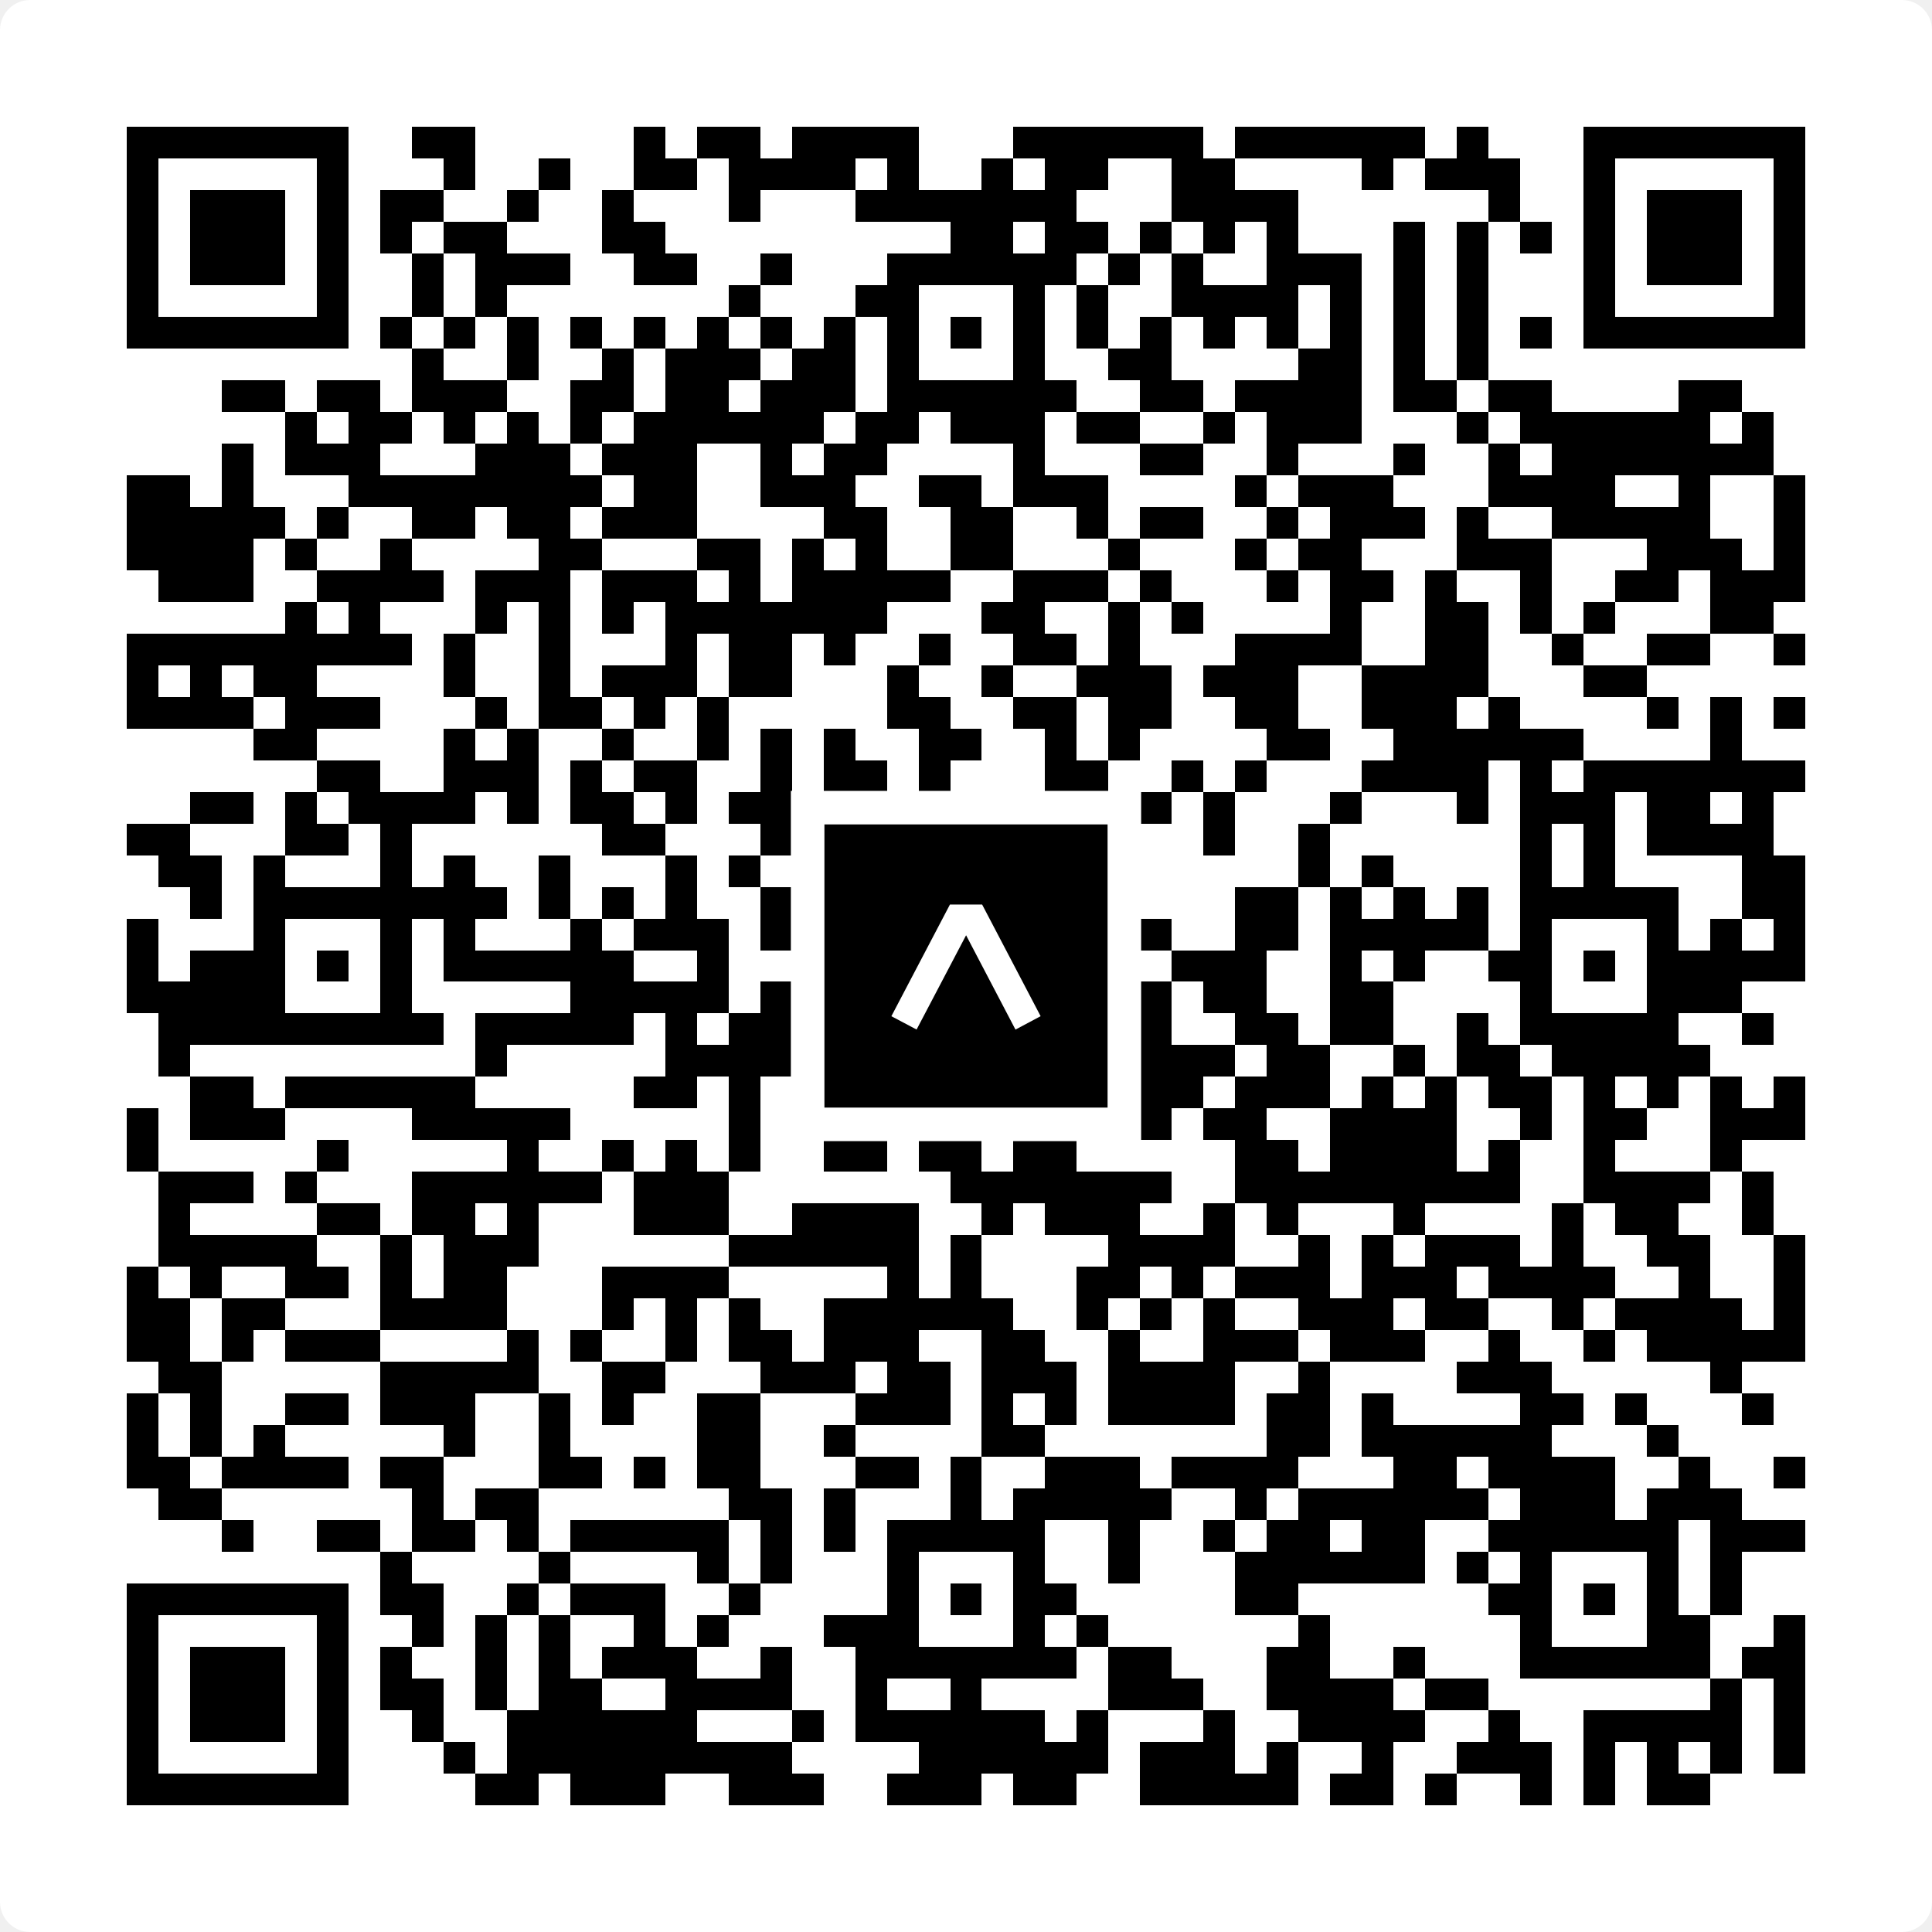
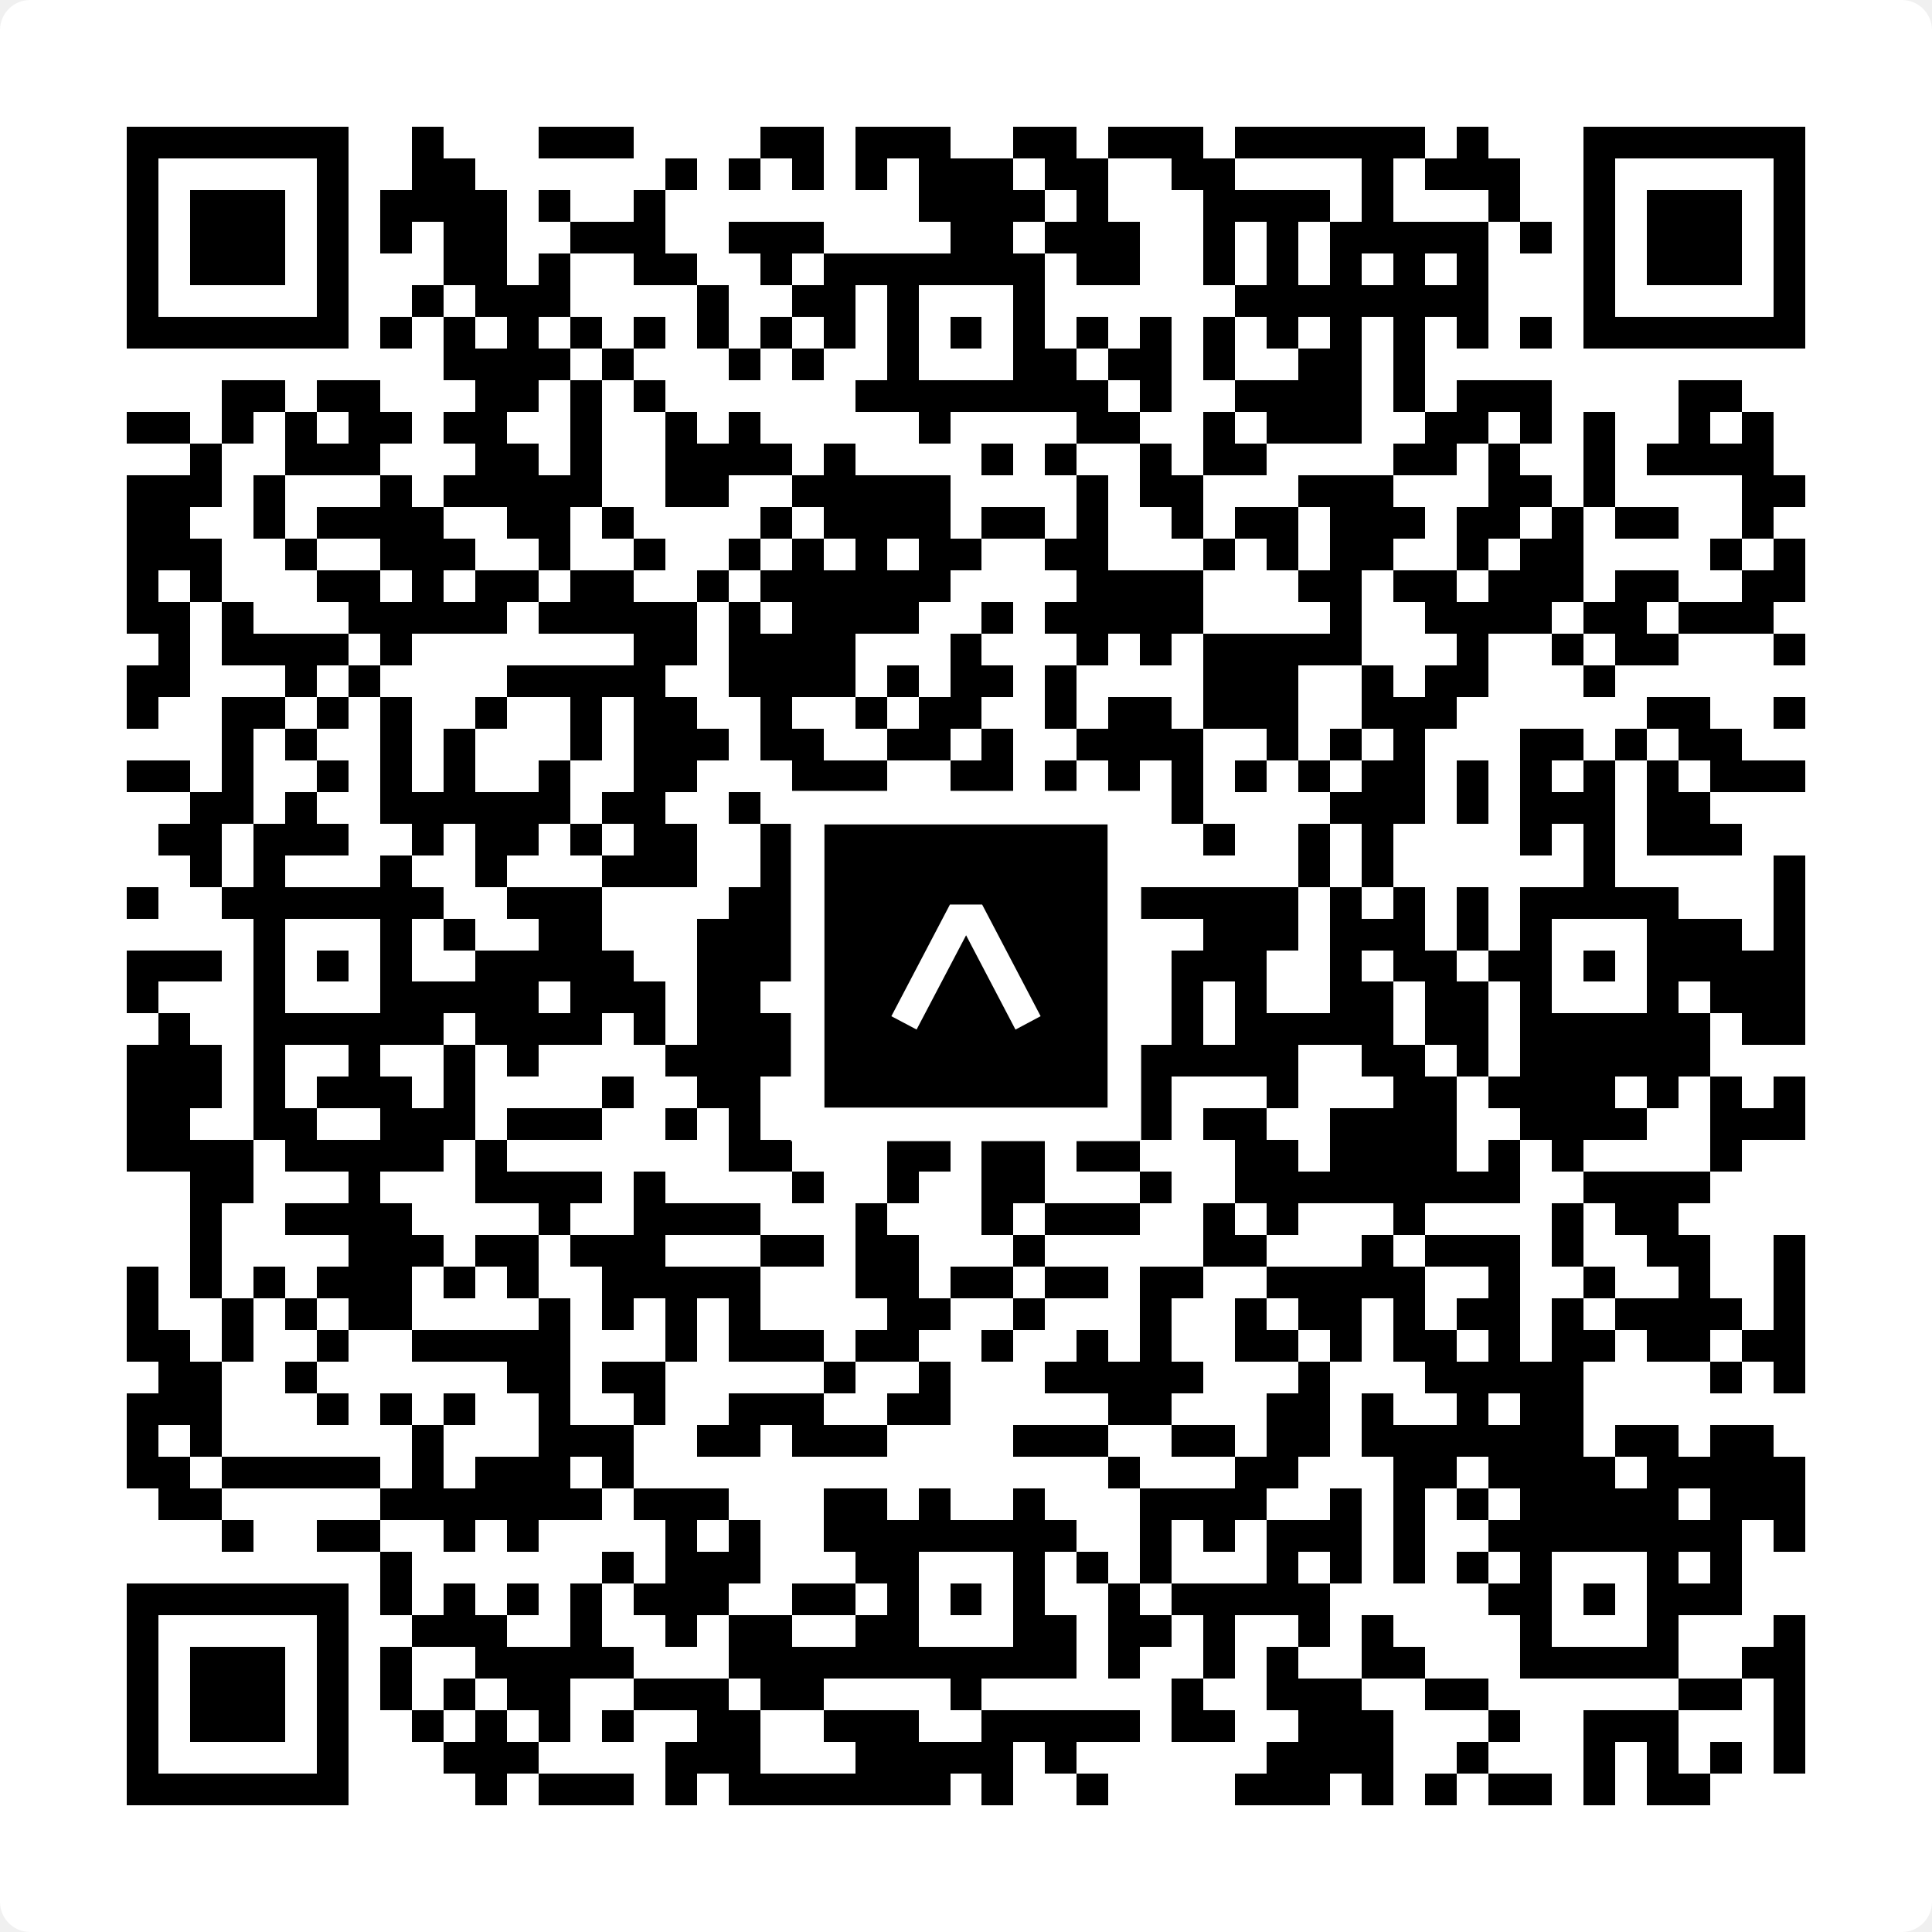
<svg xmlns="http://www.w3.org/2000/svg" width="512" height="512" viewBox="0 0 512 512" fill="none">
  <path d="M0 8C0 3.582 3.582 0 8 0H504C508.418 0 512 3.582 512 8V504C512 508.418 508.418 512 504 512H8C3.582 512 0 508.418 0 504V8Z" fill="white" />
  <svg viewBox="0 0 61 61" shape-rendering="crispEdges" height="512" width="512" x="0" y="0">
-     <path stroke="#000000" d="M4 4.5h7m2 0h2m5 0h1m1 0h2m1 0h4m3 0h6m1 0h6m1 0h1m3 0h7M4 5.5h1m5 0h1m3 0h1m2 0h1m2 0h2m1 0h4m1 0h1m2 0h1m1 0h2m2 0h2m4 0h1m1 0h3m2 0h1m5 0h1M4 6.5h1m1 0h3m1 0h1m1 0h2m2 0h1m2 0h1m3 0h1m3 0h7m3 0h4m6 0h1m2 0h1m1 0h3m1 0h1M4 7.5h1m1 0h3m1 0h1m1 0h1m1 0h2m3 0h2m9 0h2m1 0h2m1 0h1m1 0h1m1 0h1m3 0h1m1 0h1m1 0h1m1 0h1m1 0h3m1 0h1M4 8.5h1m1 0h3m1 0h1m2 0h1m1 0h3m2 0h2m2 0h1m3 0h6m1 0h1m1 0h1m2 0h3m1 0h1m1 0h1m3 0h1m1 0h3m1 0h1M4 9.5h1m5 0h1m2 0h1m1 0h1m7 0h1m3 0h2m3 0h1m1 0h1m2 0h4m1 0h1m1 0h1m1 0h1m3 0h1m5 0h1M4 10.5h7m1 0h1m1 0h1m1 0h1m1 0h1m1 0h1m1 0h1m1 0h1m1 0h1m1 0h1m1 0h1m1 0h1m1 0h1m1 0h1m1 0h1m1 0h1m1 0h1m1 0h1m1 0h1m1 0h1m1 0h7M13 11.5h1m2 0h1m2 0h1m1 0h3m1 0h2m1 0h1m3 0h1m2 0h2m4 0h2m1 0h1m1 0h1M7 12.5h2m1 0h2m1 0h3m2 0h2m1 0h2m1 0h3m1 0h6m2 0h2m1 0h4m1 0h2m1 0h2m4 0h2M9 13.5h1m1 0h2m1 0h1m1 0h1m1 0h1m1 0h6m1 0h2m1 0h3m1 0h2m2 0h1m1 0h3m3 0h1m1 0h6m1 0h1M7 14.5h1m1 0h3m3 0h3m1 0h3m2 0h1m1 0h2m4 0h1m3 0h2m2 0h1m3 0h1m2 0h1m1 0h7M4 15.5h2m1 0h1m3 0h8m1 0h2m2 0h3m2 0h2m1 0h3m4 0h1m1 0h3m3 0h4m2 0h1m2 0h1M4 16.5h5m1 0h1m2 0h2m1 0h2m1 0h3m4 0h2m2 0h2m2 0h1m1 0h2m2 0h1m1 0h3m1 0h1m2 0h5m2 0h1M4 17.5h4m1 0h1m2 0h1m4 0h2m3 0h2m1 0h1m1 0h1m2 0h2m3 0h1m3 0h1m1 0h2m3 0h3m3 0h3m1 0h1M5 18.5h3m2 0h4m1 0h3m1 0h3m1 0h1m1 0h5m2 0h3m1 0h1m3 0h1m1 0h2m1 0h1m2 0h1m2 0h2m1 0h3M9 19.5h1m1 0h1m3 0h1m1 0h1m1 0h1m1 0h7m3 0h2m2 0h1m1 0h1m4 0h1m2 0h2m1 0h1m1 0h1m3 0h2M4 20.5h9m1 0h1m2 0h1m3 0h1m1 0h2m1 0h1m2 0h1m2 0h2m1 0h1m3 0h4m2 0h2m2 0h1m2 0h2m2 0h1M4 21.5h1m1 0h1m1 0h2m4 0h1m2 0h1m1 0h3m1 0h2m3 0h1m2 0h1m2 0h3m1 0h3m2 0h4m3 0h2M4 22.5h4m1 0h3m3 0h1m1 0h2m1 0h1m1 0h1m5 0h2m2 0h2m1 0h2m2 0h2m2 0h3m1 0h1m4 0h1m1 0h1m1 0h1M8 23.5h2m4 0h1m1 0h1m2 0h1m2 0h1m1 0h1m1 0h1m2 0h2m2 0h1m1 0h1m4 0h2m2 0h6m4 0h1M10 24.5h2m2 0h3m1 0h1m1 0h2m2 0h1m1 0h2m1 0h1m3 0h2m2 0h1m1 0h1m3 0h4m1 0h1m1 0h7M6 25.5h2m1 0h1m1 0h4m1 0h1m1 0h2m1 0h1m1 0h2m2 0h3m1 0h2m1 0h3m1 0h1m3 0h1m3 0h1m1 0h3m1 0h2m1 0h1M4 26.5h2m3 0h2m1 0h1m6 0h2m3 0h1m2 0h2m1 0h1m1 0h4m2 0h1m2 0h1m6 0h1m1 0h1m1 0h4M5 27.5h2m1 0h1m3 0h1m1 0h1m2 0h1m3 0h1m1 0h1m10 0h1m6 0h1m1 0h1m4 0h1m1 0h1m4 0h2M6 28.5h1m1 0h8m1 0h1m1 0h1m1 0h1m2 0h3m1 0h5m2 0h1m3 0h2m1 0h1m1 0h1m1 0h1m1 0h5m2 0h2M4 29.5h1m3 0h1m3 0h1m1 0h1m3 0h1m1 0h3m1 0h2m2 0h1m3 0h2m1 0h2m2 0h2m1 0h5m1 0h1m3 0h1m1 0h1m1 0h1M4 30.5h1m1 0h3m1 0h1m1 0h1m1 0h6m2 0h1m2 0h1m1 0h2m1 0h1m1 0h2m3 0h3m2 0h1m1 0h1m2 0h2m1 0h1m1 0h5M4 31.5h5m3 0h1m5 0h5m1 0h1m3 0h1m3 0h5m1 0h2m2 0h2m4 0h1m3 0h3M5 32.5h9m1 0h5m1 0h1m1 0h3m1 0h6m3 0h1m2 0h2m1 0h2m2 0h1m1 0h5m2 0h1M5 33.5h1m9 0h1m5 0h4m1 0h1m1 0h1m2 0h1m1 0h2m1 0h3m1 0h2m2 0h1m1 0h2m1 0h5M6 34.5h2m1 0h6m5 0h2m1 0h1m1 0h2m2 0h2m2 0h1m2 0h2m1 0h3m1 0h1m1 0h1m1 0h2m1 0h1m1 0h1m1 0h1m1 0h1M4 35.5h1m1 0h3m4 0h5m5 0h1m3 0h1m3 0h2m3 0h1m1 0h2m2 0h4m2 0h1m1 0h2m2 0h3M4 36.5h1m5 0h1m5 0h1m2 0h1m1 0h1m1 0h1m2 0h2m1 0h2m1 0h2m5 0h2m1 0h4m1 0h1m2 0h1m3 0h1M5 37.5h3m1 0h1m3 0h6m1 0h3m7 0h7m2 0h9m2 0h4m1 0h1M5 38.5h1m4 0h2m1 0h2m1 0h1m3 0h3m2 0h4m2 0h1m1 0h3m2 0h1m1 0h1m3 0h1m4 0h1m1 0h2m2 0h1M5 39.5h5m2 0h1m1 0h3m6 0h6m1 0h1m4 0h4m2 0h1m1 0h1m1 0h3m1 0h1m2 0h2m2 0h1M4 40.5h1m1 0h1m2 0h2m1 0h1m1 0h2m3 0h4m5 0h1m1 0h1m3 0h2m1 0h1m1 0h3m1 0h3m1 0h4m2 0h1m2 0h1M4 41.5h2m1 0h2m3 0h4m3 0h1m1 0h1m1 0h1m2 0h6m2 0h1m1 0h1m1 0h1m2 0h3m1 0h2m2 0h1m1 0h4m1 0h1M4 42.5h2m1 0h1m1 0h3m4 0h1m1 0h1m2 0h1m1 0h2m1 0h3m2 0h2m2 0h1m2 0h3m1 0h3m2 0h1m2 0h1m1 0h5M5 43.5h2m5 0h5m2 0h2m3 0h3m1 0h2m1 0h3m1 0h4m2 0h1m4 0h3m5 0h1M4 44.5h1m1 0h1m2 0h2m1 0h3m2 0h1m1 0h1m2 0h2m3 0h3m1 0h1m1 0h1m1 0h4m1 0h2m1 0h1m4 0h2m1 0h1m3 0h1M4 45.5h1m1 0h1m1 0h1m5 0h1m2 0h1m4 0h2m2 0h1m4 0h2m7 0h2m1 0h6m3 0h1M4 46.5h2m1 0h4m1 0h2m3 0h2m1 0h1m1 0h2m3 0h2m1 0h1m2 0h3m1 0h4m3 0h2m1 0h4m2 0h1m2 0h1M5 47.5h2m6 0h1m1 0h2m6 0h2m1 0h1m3 0h1m1 0h5m2 0h1m1 0h6m1 0h3m1 0h3M7 48.5h1m2 0h2m1 0h2m1 0h1m1 0h5m1 0h1m1 0h1m1 0h5m2 0h1m2 0h1m1 0h2m1 0h2m2 0h6m1 0h3M12 49.5h1m4 0h1m4 0h1m1 0h1m3 0h1m3 0h1m2 0h1m3 0h6m1 0h1m1 0h1m3 0h1m1 0h1M4 50.5h7m1 0h2m2 0h1m1 0h3m2 0h1m4 0h1m1 0h1m1 0h2m5 0h2m6 0h2m1 0h1m1 0h1m1 0h1M4 51.5h1m5 0h1m2 0h1m1 0h1m1 0h1m2 0h1m1 0h1m3 0h3m3 0h1m1 0h1m6 0h1m6 0h1m3 0h2m2 0h1M4 52.5h1m1 0h3m1 0h1m1 0h1m2 0h1m1 0h1m1 0h3m2 0h1m2 0h7m1 0h2m3 0h2m2 0h1m3 0h6m1 0h2M4 53.5h1m1 0h3m1 0h1m1 0h2m1 0h1m1 0h2m2 0h4m2 0h1m2 0h1m4 0h3m2 0h4m1 0h2m7 0h1m1 0h1M4 54.5h1m1 0h3m1 0h1m2 0h1m2 0h6m3 0h1m1 0h6m1 0h1m3 0h1m2 0h4m2 0h1m2 0h5m1 0h1M4 55.5h1m5 0h1m3 0h1m1 0h9m4 0h6m1 0h3m1 0h1m2 0h1m2 0h3m1 0h1m1 0h1m1 0h1m1 0h1M4 56.5h7m4 0h2m1 0h3m2 0h3m2 0h3m1 0h2m2 0h5m1 0h2m1 0h1m2 0h1m1 0h1m1 0h2" />
+     <path stroke="#000000" d="M4 4.5h7m2 0h1m3 0h3m4 0h2m1 0h3m2 0h2m1 0h3m1 0h6m1 0h1m3 0h7M4 5.5h1m5 0h1m2 0h2m6 0h1m1 0h1m1 0h1m1 0h1m1 0h3m1 0h2m2 0h2m4 0h1m1 0h3m2 0h1m5 0h1M4 6.5h1m1 0h3m1 0h1m1 0h4m1 0h1m2 0h1m8 0h4m1 0h1m3 0h4m1 0h1m3 0h1m2 0h1m1 0h3m1 0h1M4 7.5h1m1 0h3m1 0h1m1 0h1m1 0h2m2 0h3m2 0h3m4 0h2m1 0h3m2 0h1m1 0h1m1 0h5m1 0h1m1 0h1m1 0h3m1 0h1M4 8.5h1m1 0h3m1 0h1m3 0h2m1 0h1m2 0h2m2 0h1m1 0h7m1 0h2m2 0h1m1 0h1m1 0h1m1 0h1m1 0h1m3 0h1m1 0h3m1 0h1M4 9.5h1m5 0h1m2 0h1m1 0h3m4 0h1m2 0h2m1 0h1m3 0h1m6 0h8m3 0h1m5 0h1M4 10.5h7m1 0h1m1 0h1m1 0h1m1 0h1m1 0h1m1 0h1m1 0h1m1 0h1m1 0h1m1 0h1m1 0h1m1 0h1m1 0h1m1 0h1m1 0h1m1 0h1m1 0h1m1 0h1m1 0h1m1 0h7M14 11.5h4m1 0h1m3 0h1m1 0h1m2 0h1m3 0h2m1 0h2m1 0h1m2 0h2m1 0h1M7 12.5h2m1 0h2m3 0h2m1 0h1m1 0h1m6 0h8m1 0h1m2 0h4m1 0h1m1 0h3m4 0h2M4 13.5h2m1 0h1m1 0h1m1 0h2m1 0h2m2 0h1m2 0h1m1 0h1m5 0h1m4 0h2m2 0h1m1 0h3m2 0h2m1 0h1m1 0h1m2 0h1m1 0h1M6 14.5h1m2 0h3m3 0h2m1 0h1m2 0h4m1 0h1m4 0h1m1 0h1m2 0h1m1 0h2m4 0h2m1 0h1m2 0h1m1 0h4M4 15.5h3m1 0h1m3 0h1m1 0h5m2 0h2m2 0h5m4 0h1m1 0h2m3 0h3m3 0h2m1 0h1m4 0h2M4 16.5h2m2 0h1m1 0h4m2 0h2m1 0h1m4 0h1m1 0h4m1 0h2m1 0h1m2 0h1m1 0h2m1 0h3m1 0h2m1 0h1m1 0h2m2 0h1M4 17.5h3m2 0h1m2 0h3m2 0h1m2 0h1m2 0h1m1 0h1m1 0h1m1 0h2m2 0h2m3 0h1m1 0h1m1 0h2m2 0h1m1 0h2m4 0h1m1 0h1M4 18.5h1m1 0h1m3 0h2m1 0h1m1 0h2m1 0h2m2 0h1m1 0h6m4 0h4m3 0h2m1 0h2m1 0h3m1 0h2m2 0h2M4 19.5h2m1 0h1m3 0h5m1 0h5m1 0h1m1 0h4m2 0h1m1 0h5m4 0h1m2 0h4m1 0h2m1 0h3M5 20.5h1m1 0h4m1 0h1m7 0h2m1 0h4m3 0h1m3 0h1m1 0h1m1 0h5m3 0h1m2 0h1m1 0h2m3 0h1M4 21.5h2m3 0h1m1 0h1m4 0h5m2 0h4m1 0h1m1 0h2m1 0h1m4 0h3m2 0h1m1 0h2m3 0h1M4 22.5h1m2 0h2m1 0h1m1 0h1m2 0h1m2 0h1m1 0h2m2 0h1m2 0h1m1 0h2m2 0h1m1 0h2m1 0h3m2 0h3m6 0h2m2 0h1M7 23.5h1m1 0h1m2 0h1m1 0h1m3 0h1m1 0h3m1 0h2m2 0h2m1 0h1m2 0h4m2 0h1m1 0h1m1 0h1m3 0h2m1 0h1m1 0h2M4 24.5h2m1 0h1m2 0h1m1 0h1m1 0h1m2 0h1m2 0h2m3 0h3m2 0h2m1 0h1m1 0h1m1 0h1m1 0h1m1 0h1m1 0h2m1 0h1m1 0h1m1 0h1m1 0h1m1 0h3M6 25.5h2m1 0h1m2 0h6m1 0h2m2 0h1m2 0h1m2 0h2m3 0h1m2 0h1m4 0h3m1 0h1m1 0h3m1 0h2M5 26.5h2m1 0h3m2 0h1m1 0h2m1 0h1m1 0h2m2 0h1m1 0h3m4 0h1m4 0h1m2 0h1m1 0h1m4 0h1m1 0h1m1 0h3M6 27.5h1m1 0h1m3 0h1m2 0h1m3 0h3m2 0h1m4 0h3m2 0h2m5 0h1m1 0h1m6 0h1m5 0h1M4 28.5h1m2 0h7m2 0h3m4 0h3m2 0h5m3 0h5m1 0h1m1 0h1m1 0h1m1 0h5m3 0h1M8 29.5h1m3 0h1m1 0h1m2 0h2m3 0h3m3 0h1m3 0h2m4 0h3m1 0h3m1 0h1m1 0h1m3 0h3m1 0h1M4 30.5h3m1 0h1m1 0h1m1 0h1m2 0h5m2 0h4m1 0h2m1 0h1m1 0h2m1 0h1m1 0h3m2 0h1m1 0h2m1 0h2m1 0h1m1 0h5M4 31.5h1m3 0h1m3 0h5m1 0h3m1 0h2m1 0h1m2 0h1m3 0h1m4 0h1m1 0h1m2 0h2m1 0h2m1 0h1m3 0h1m1 0h3M5 32.5h1m2 0h6m1 0h4m1 0h1m1 0h3m1 0h8m3 0h1m1 0h5m1 0h2m1 0h6m1 0h2M4 33.5h3m1 0h1m2 0h1m2 0h1m1 0h1m4 0h5m2 0h1m1 0h3m1 0h7m2 0h2m1 0h1m1 0h6M4 34.5h3m1 0h1m1 0h3m1 0h1m4 0h1m2 0h2m7 0h3m2 0h1m3 0h1m3 0h2m1 0h4m1 0h1m1 0h1m1 0h1M4 35.5h2m2 0h2m2 0h3m1 0h3m2 0h1m1 0h1m1 0h2m3 0h2m2 0h1m1 0h1m1 0h2m2 0h4m2 0h4m2 0h3M4 36.5h4m1 0h5m1 0h1m7 0h2m3 0h2m1 0h2m1 0h2m3 0h2m1 0h4m1 0h1m1 0h1m4 0h1M6 37.5h2m3 0h1m3 0h4m1 0h1m4 0h1m2 0h1m2 0h2m3 0h1m2 0h9m2 0h4M6 38.5h1m2 0h4m4 0h1m2 0h4m3 0h1m3 0h1m1 0h3m2 0h1m1 0h1m3 0h1m4 0h1m1 0h2M6 39.5h1m4 0h3m1 0h2m1 0h3m3 0h2m1 0h2m3 0h1m5 0h2m3 0h1m1 0h3m1 0h1m2 0h2m2 0h1M4 40.5h1m1 0h1m1 0h1m1 0h3m1 0h1m1 0h1m2 0h5m3 0h2m1 0h2m1 0h2m1 0h2m2 0h5m2 0h1m2 0h1m2 0h1m2 0h1M4 41.5h1m2 0h1m1 0h1m1 0h2m4 0h1m1 0h1m1 0h1m1 0h1m4 0h2m2 0h1m3 0h1m2 0h1m1 0h2m1 0h1m1 0h2m1 0h1m1 0h4m1 0h1M4 42.5h2m1 0h1m2 0h1m2 0h5m3 0h1m1 0h3m1 0h2m2 0h1m2 0h1m1 0h1m2 0h2m1 0h1m1 0h2m1 0h1m1 0h2m1 0h2m1 0h2M5 43.5h2m2 0h1m6 0h2m1 0h2m5 0h1m2 0h1m3 0h5m3 0h1m3 0h5m4 0h1m1 0h1M4 44.5h3m3 0h1m1 0h1m1 0h1m2 0h1m2 0h1m2 0h3m2 0h2m5 0h2m3 0h2m1 0h1m2 0h1m1 0h2M4 45.5h1m1 0h1m6 0h1m3 0h3m2 0h2m1 0h3m4 0h3m2 0h2m1 0h2m1 0h7m1 0h2m1 0h2M4 46.5h2m1 0h5m1 0h1m1 0h3m1 0h1m15 0h1m3 0h2m3 0h2m1 0h4m1 0h5M5 47.5h2m5 0h7m1 0h3m3 0h2m1 0h1m2 0h1m3 0h4m2 0h1m1 0h1m1 0h1m1 0h5m1 0h3M7 48.5h1m2 0h2m2 0h1m1 0h1m4 0h1m1 0h1m2 0h8m2 0h1m1 0h1m1 0h3m1 0h1m2 0h8m1 0h1M12 49.5h1m6 0h1m1 0h3m3 0h2m3 0h1m1 0h1m1 0h1m3 0h1m1 0h1m1 0h1m1 0h1m1 0h1m3 0h1m1 0h1M4 50.5h7m1 0h1m1 0h1m1 0h1m1 0h1m1 0h3m2 0h2m1 0h1m1 0h1m1 0h1m2 0h1m1 0h5m5 0h2m1 0h1m1 0h3M4 51.5h1m5 0h1m2 0h3m2 0h1m2 0h1m1 0h2m2 0h2m3 0h2m1 0h2m1 0h1m2 0h1m1 0h1m4 0h1m3 0h1m3 0h1M4 52.5h1m1 0h3m1 0h1m1 0h1m2 0h5m3 0h11m1 0h1m2 0h1m1 0h1m2 0h2m3 0h5m2 0h2M4 53.5h1m1 0h3m1 0h1m1 0h1m1 0h1m1 0h2m2 0h3m1 0h2m4 0h1m6 0h1m2 0h3m2 0h2m6 0h2m1 0h1M4 54.5h1m1 0h3m1 0h1m2 0h1m1 0h1m1 0h1m1 0h1m2 0h2m2 0h3m2 0h5m1 0h2m2 0h3m3 0h1m2 0h3m3 0h1M4 55.5h1m5 0h1m3 0h3m4 0h3m3 0h5m1 0h1m6 0h4m2 0h1m3 0h1m1 0h1m1 0h1m1 0h1M4 56.5h7m4 0h1m1 0h3m1 0h1m1 0h7m1 0h1m2 0h1m4 0h3m1 0h1m1 0h1m1 0h2m1 0h1m1 0h2" />
  </svg>
  <rect x="214.033" y="214.033" width="83.934" height="83.934" fill="black" stroke="white" stroke-width="8.893" />
  <svg x="214.033" y="214.033" width="83.934" height="83.934" viewBox="0 0 116 116" fill="none">
    <path d="M63.911 35.496L52.114 35.496L30.667 76.393L39.902 81.271L58.033 46.739L76.117 81.283L85.333 76.385L63.911 35.496Z" fill="white" />
  </svg>
</svg>
